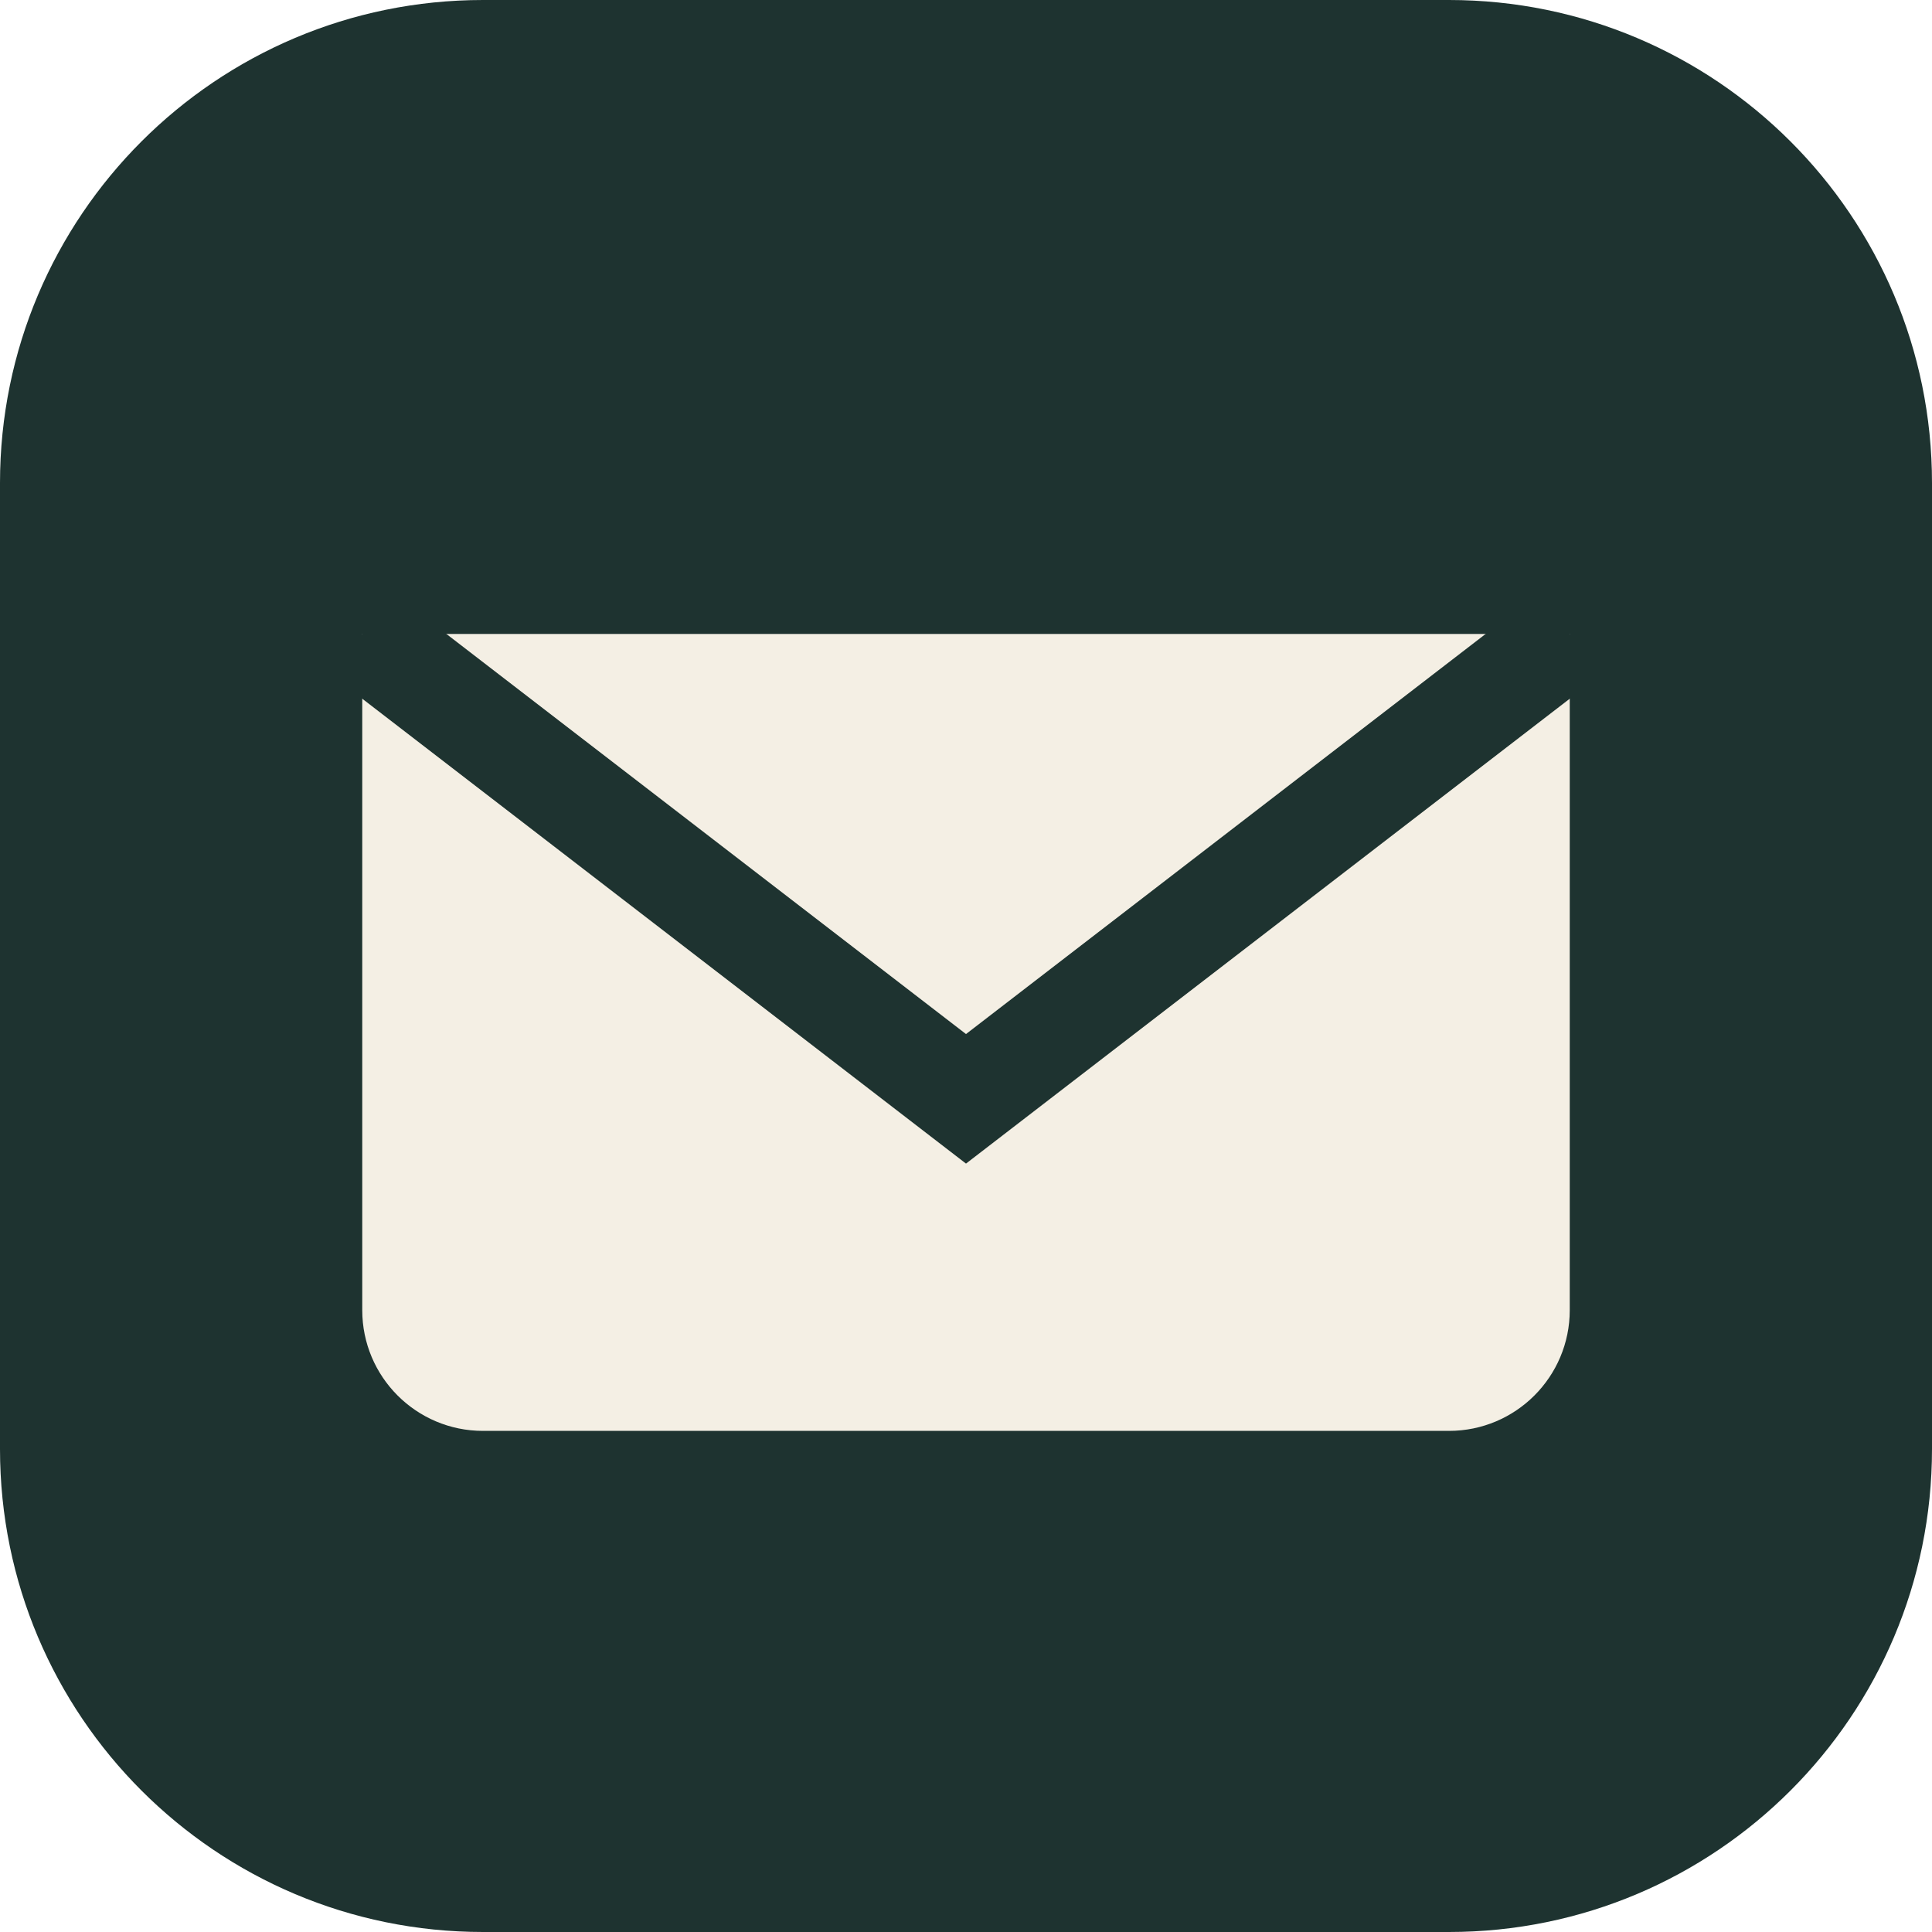
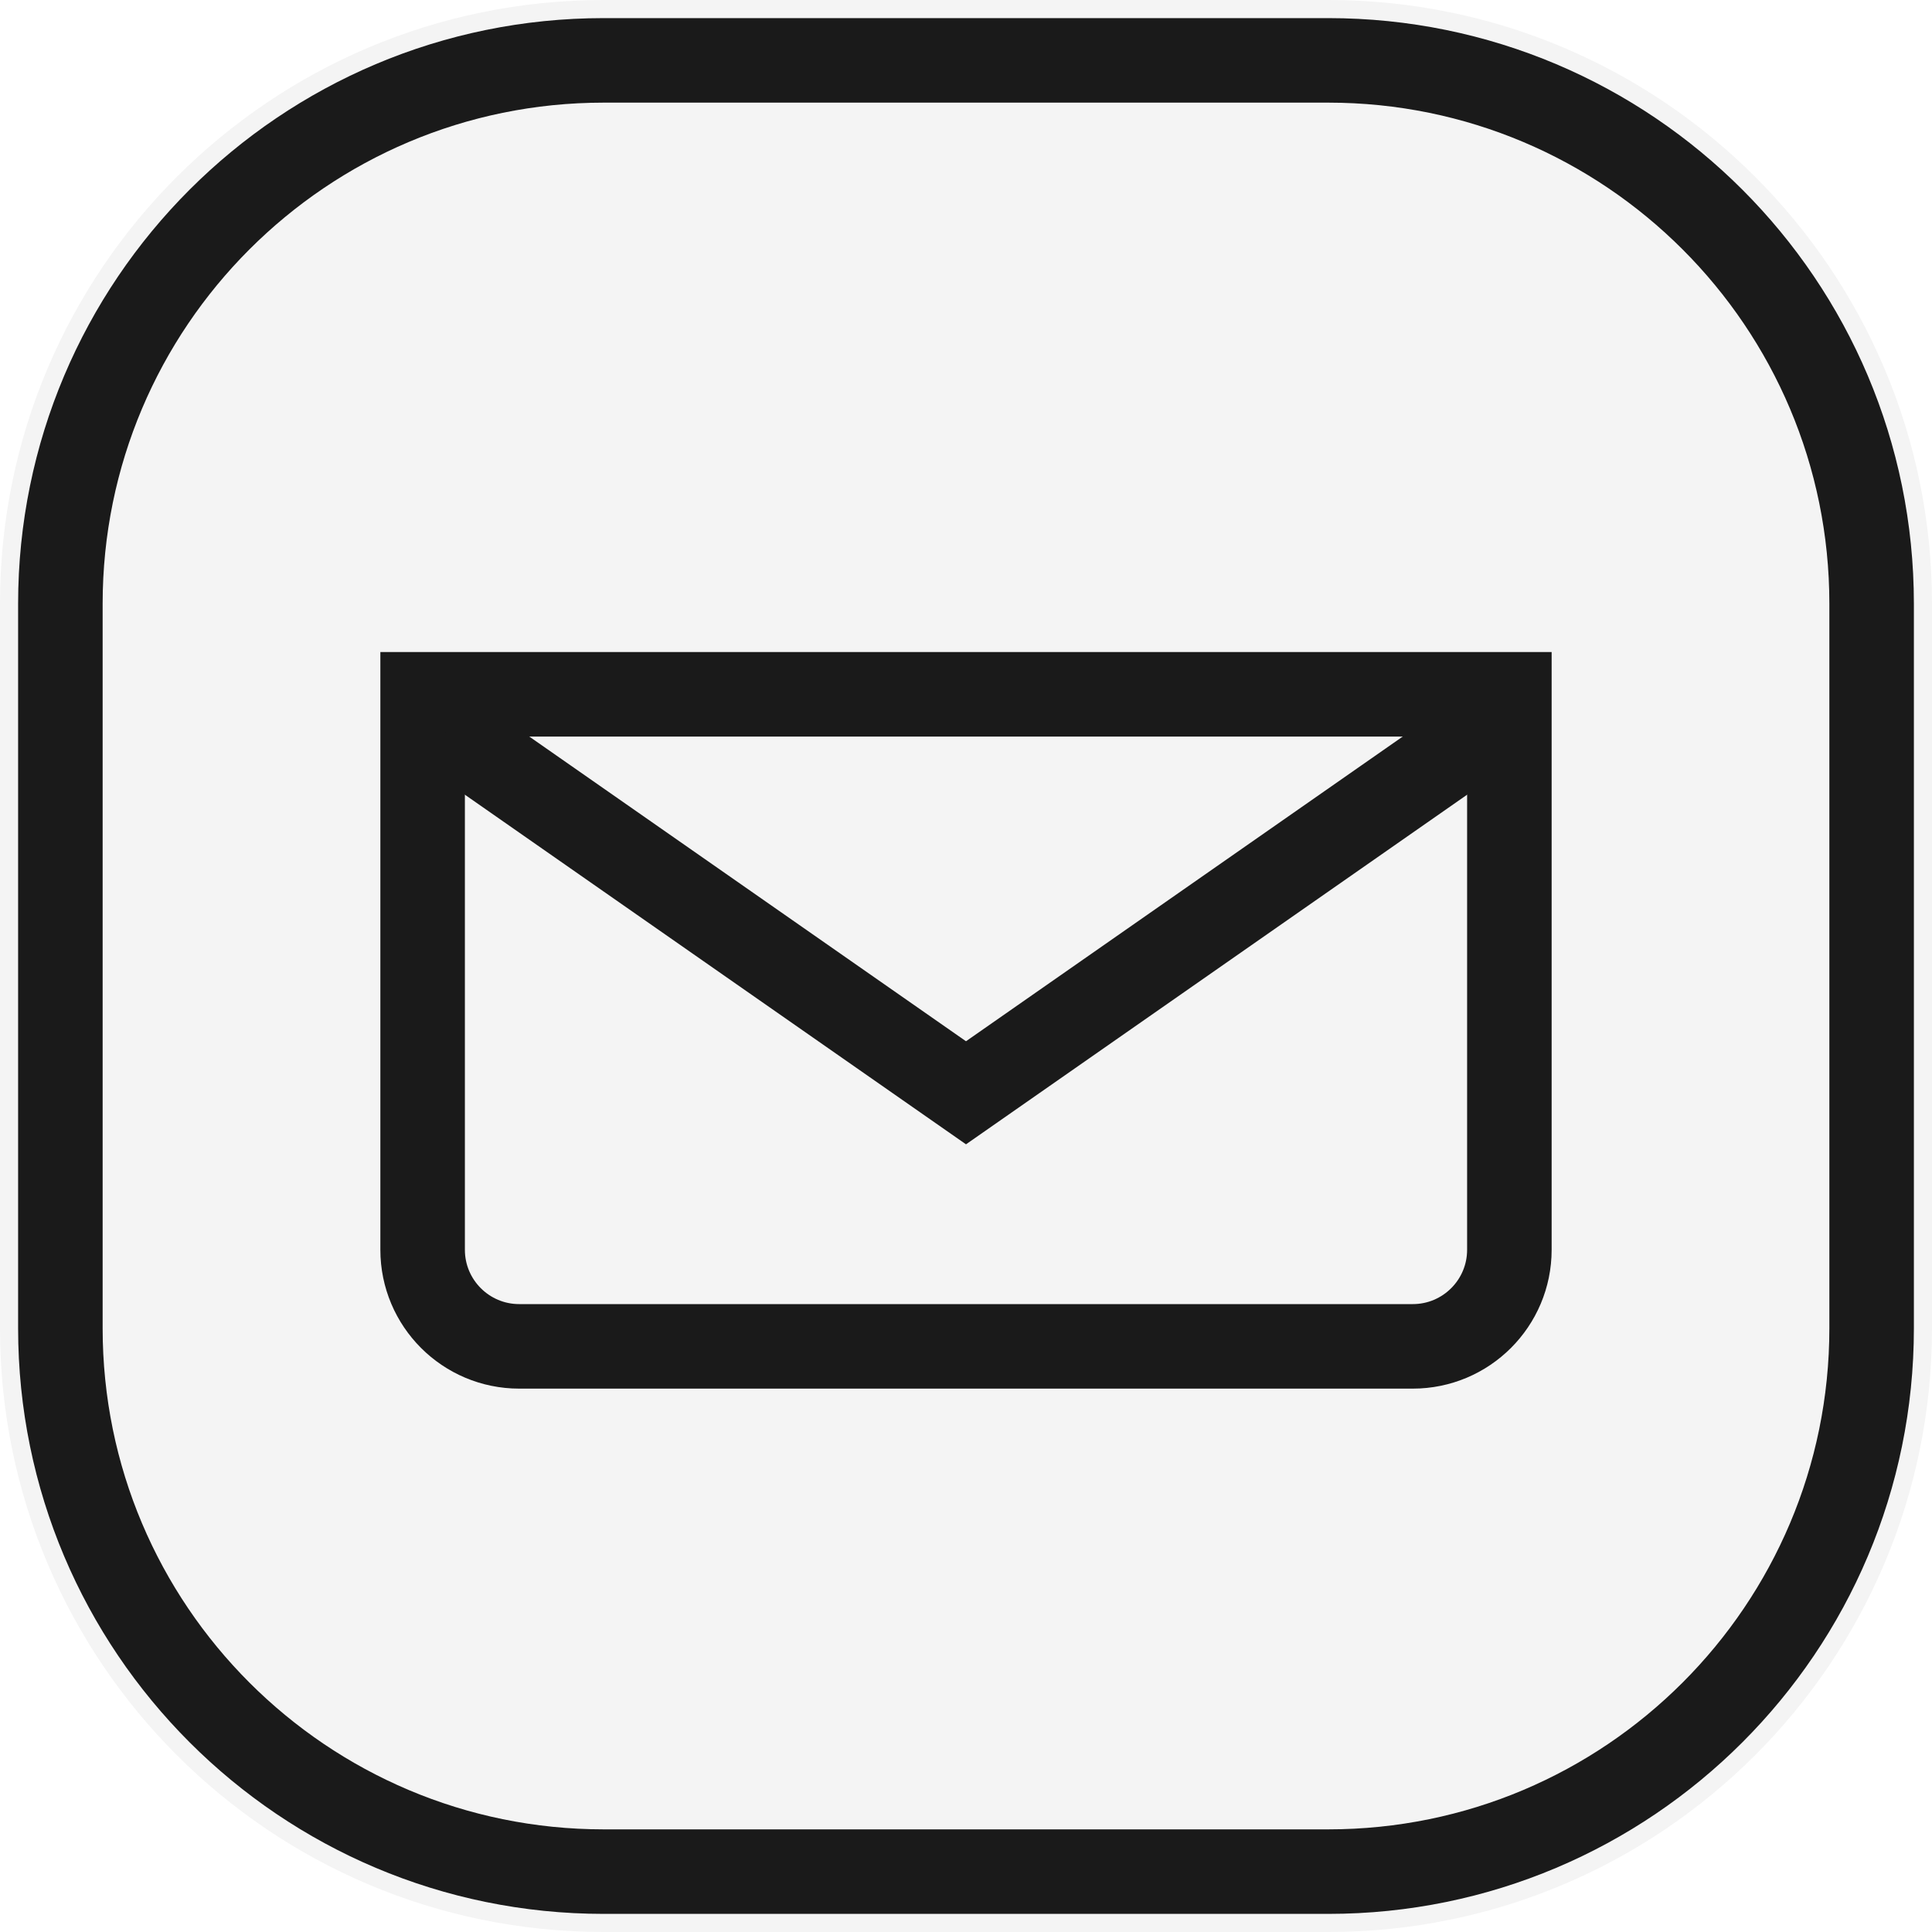
<svg xmlns="http://www.w3.org/2000/svg" viewBox="0 0 32 32">
-   <rect width="32" height="32" rx="8" fill="#1e3330" />
-   <path d="M6 10.5h20v11.2a2 2 0 0 1-2 2H8a2 2 0 0 1-2-2V10.5z" fill="#f4efe4" />
-   <path d="M6 10.5 16 18.2 26 10.5" fill="none" stroke="#1e3330" stroke-width="1.7" />
+   <rect width="32" height="32" rx="10" fill="#f4f4f4" />
+   <rect x="1" y="1" width="30" height="30" rx="9" fill="none" stroke="#1a1a1a" stroke-width="1.4" />
+   <path d="M7 11.5h18v9.2a1.6 1.6 0 0 1-1.6 1.6H8.6A1.6 1.6 0 0 1 7 20.7V11.5z" fill="none" stroke="#1a1a1a" stroke-width="1.4" />
+   <path d="M7.4 12.1 16 18.1 24.6 12.1" fill="none" stroke="#1a1a1a" stroke-width="1.4" />
</svg>
